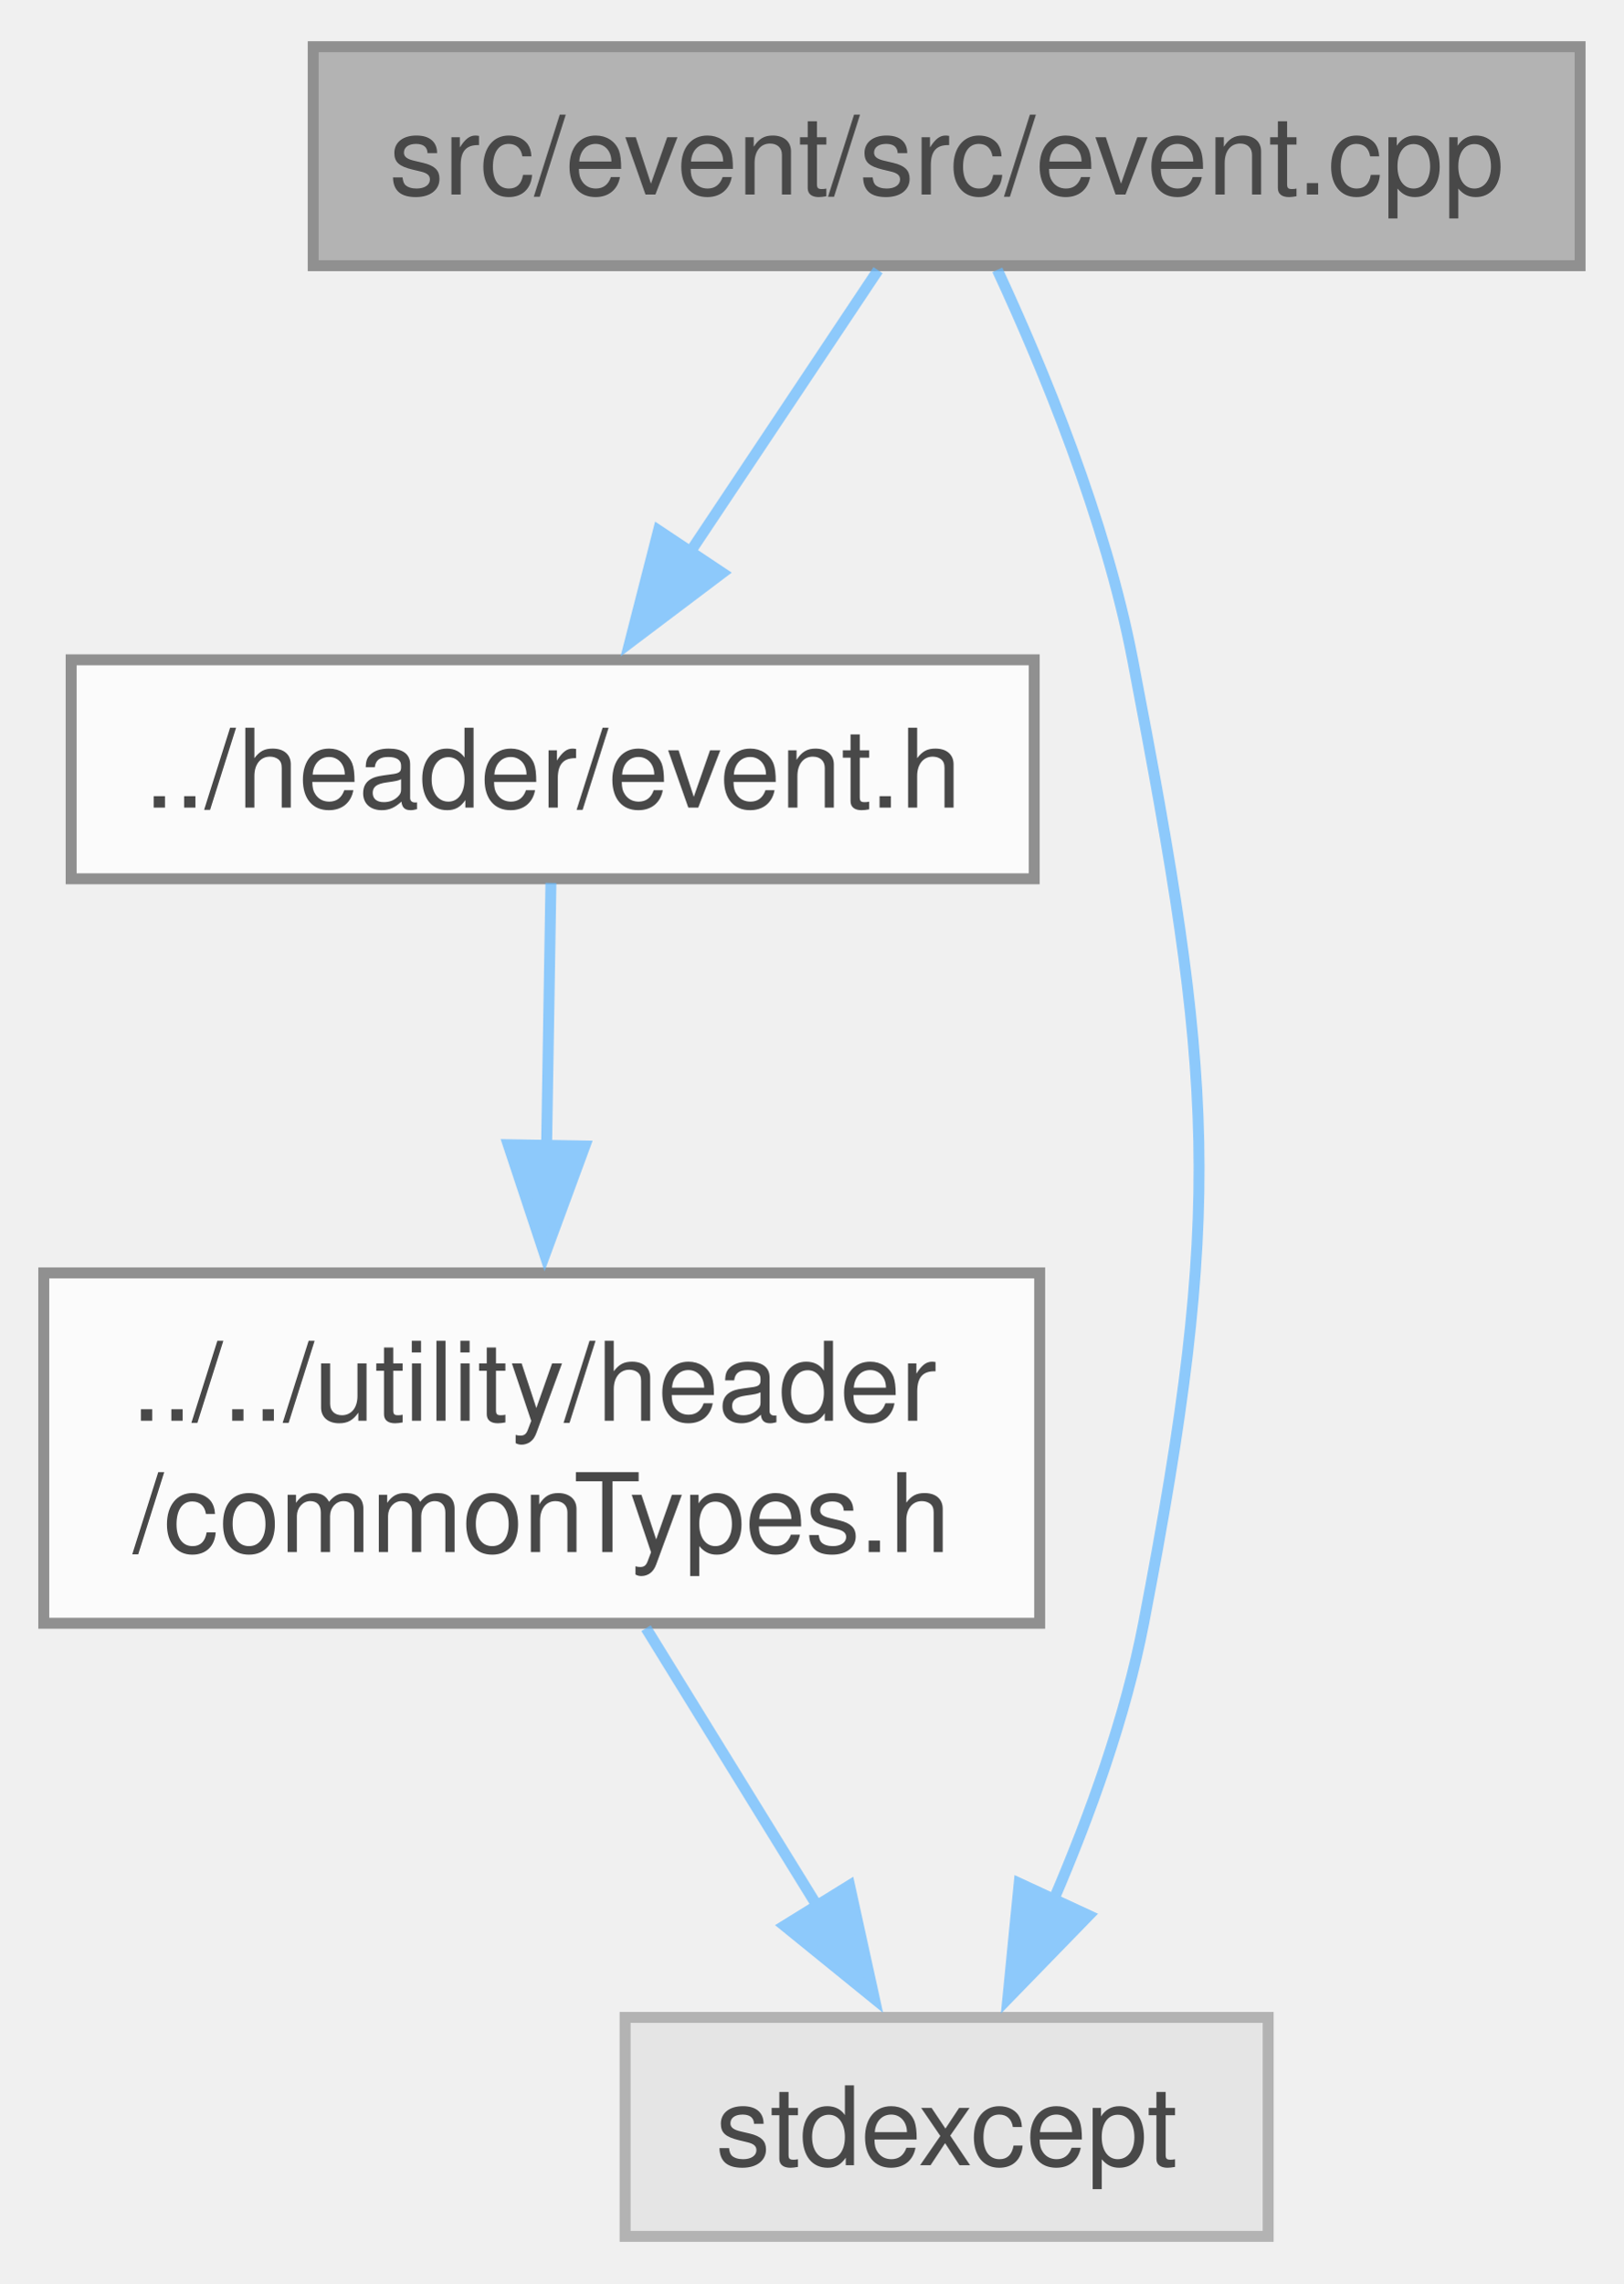
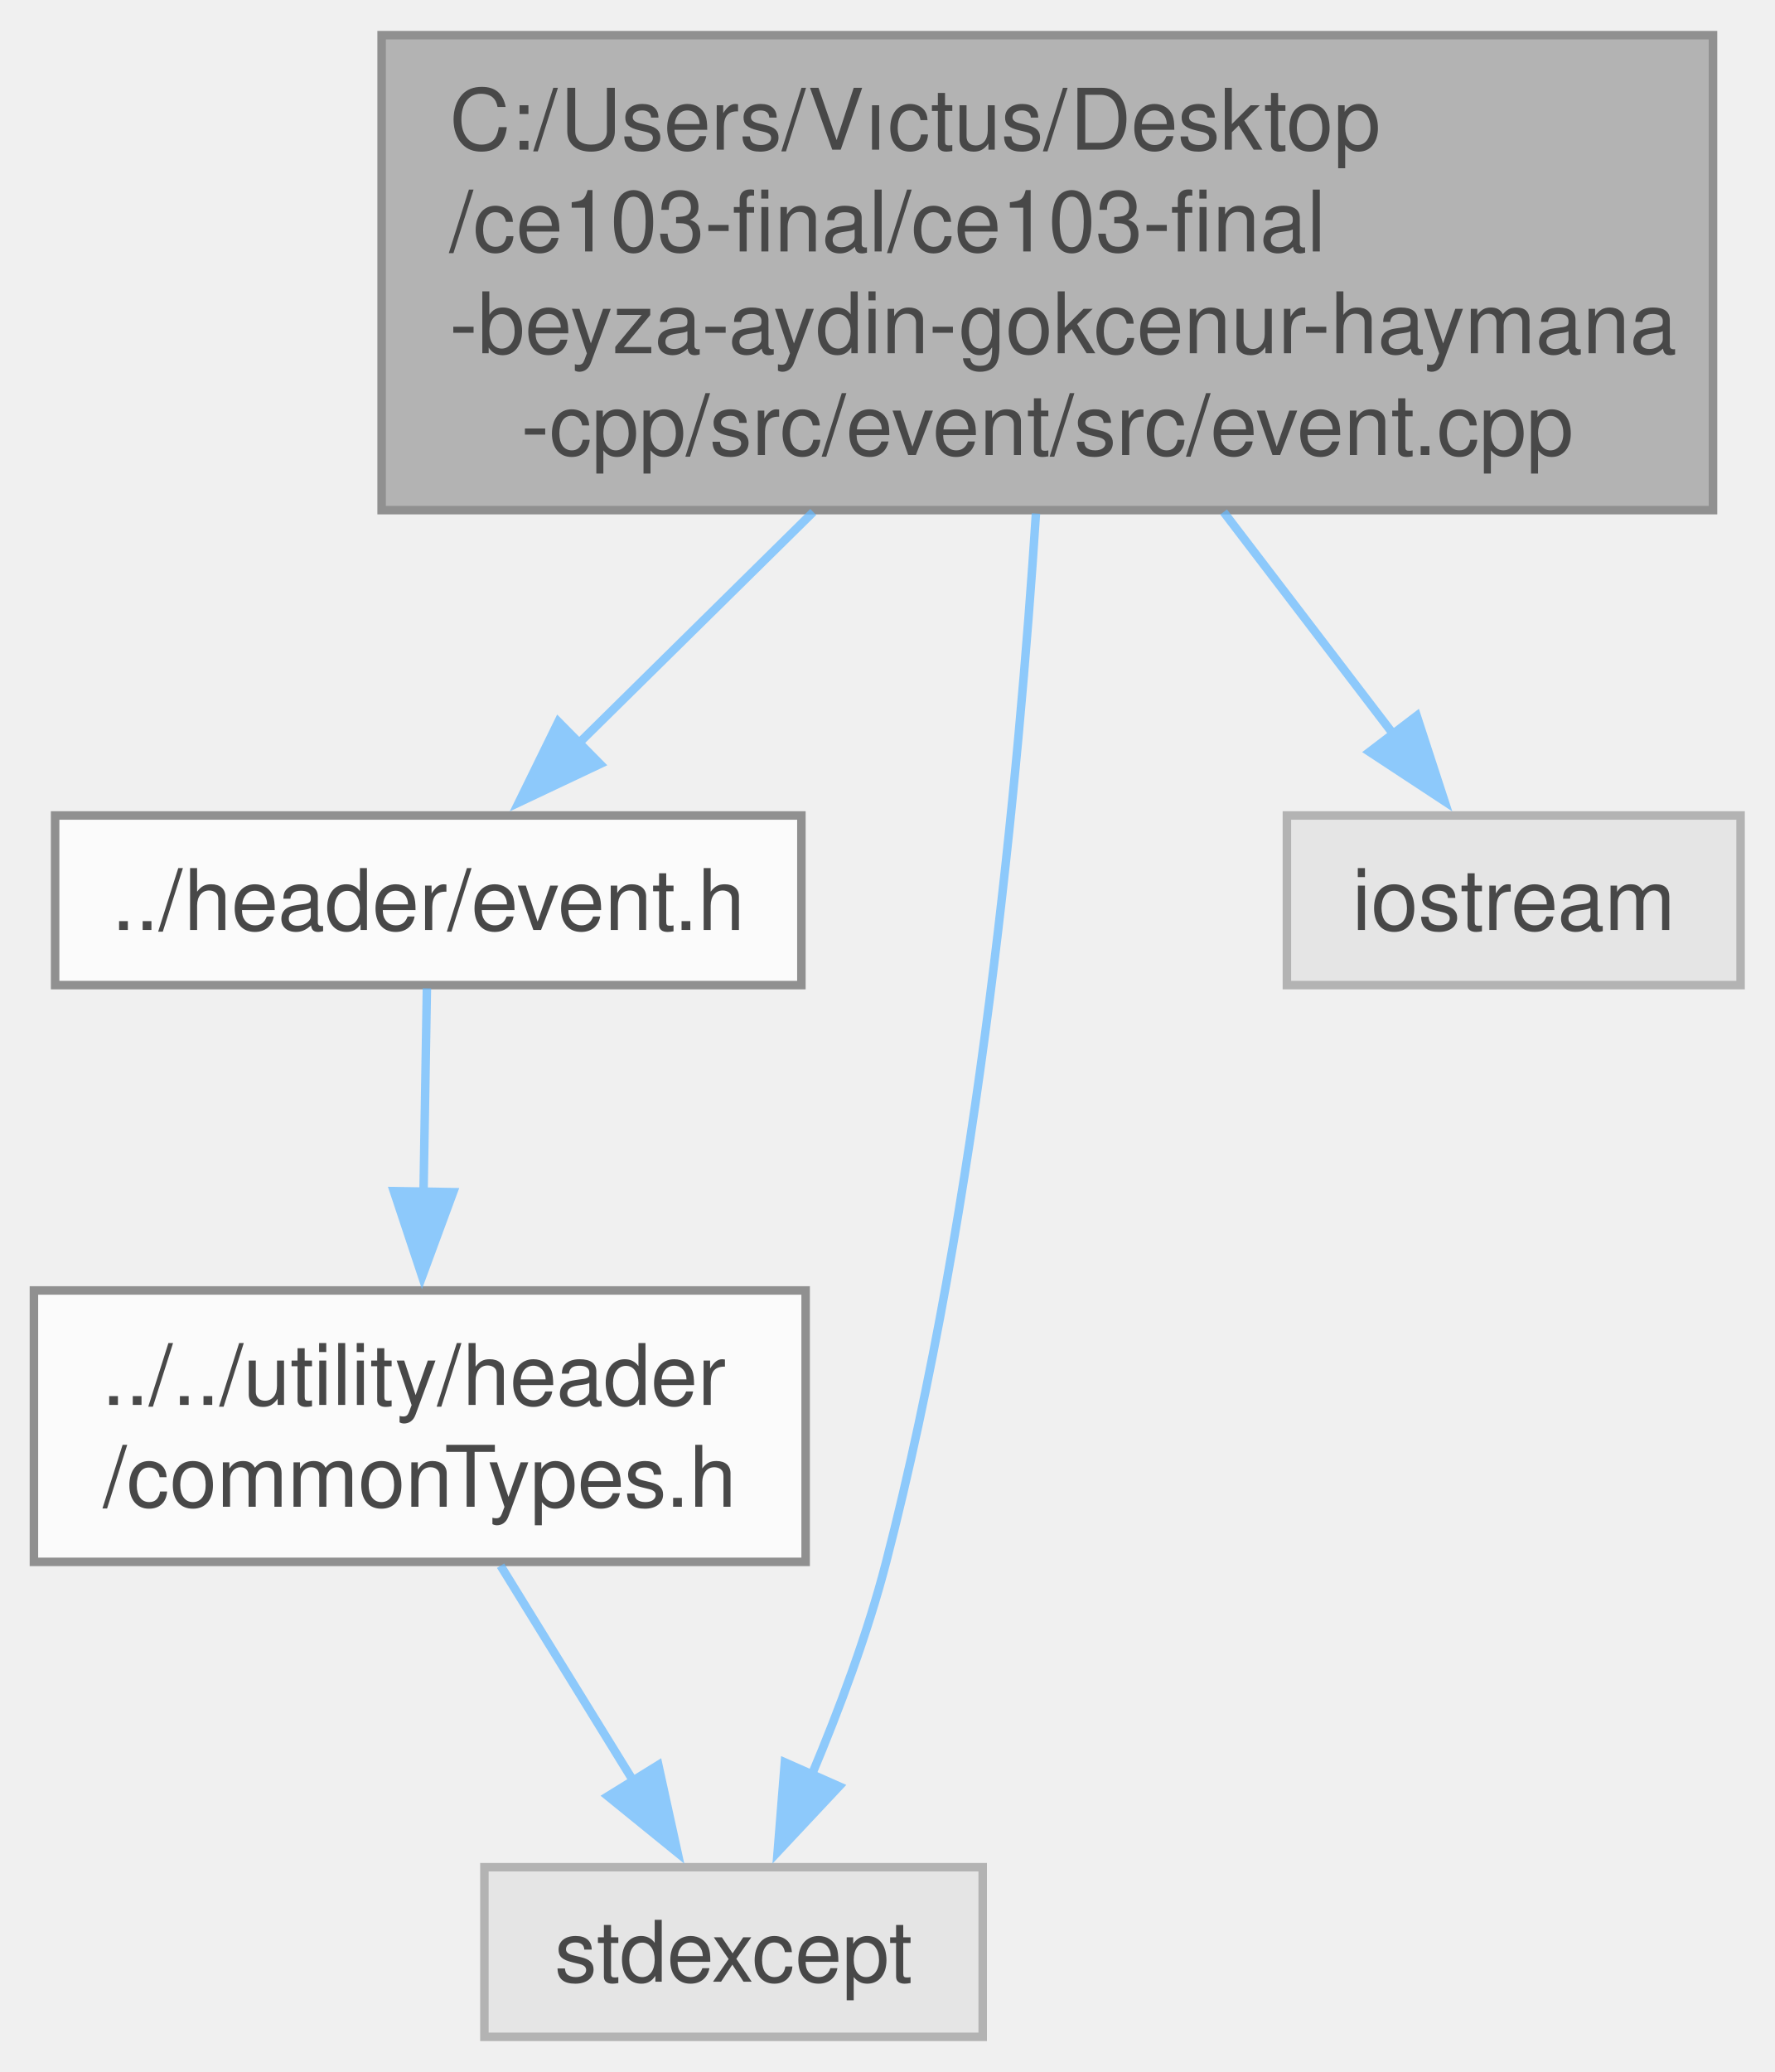
- <svg xmlns="http://www.w3.org/2000/svg" xmlns:xlink="http://www.w3.org/1999/xlink" width="148pt" height="208pt" viewBox="0.00 0.00 148.38 208.00">
+ <svg xmlns="http://www.w3.org/2000/svg" xmlns:xlink="http://www.w3.org/1999/xlink" width="209pt" height="244pt" viewBox="0.00 0.00 209.25 244.00">
  <svg id="main" version="1.1" xml:space="preserve">
    <style type="text/css">
.node, .edge {opacity: 0.7;}
.node.selected, .edge.selected {opacity: 1;}
.edge:hover path { stroke: red; }
.edge:hover polygon { stroke: red; fill: red; }
</style>
    <svg id="graph" class="graph">
-       <g id="graph0" class="graph" transform="scale(1 1) rotate(0) translate(4 204)">
+       <g id="graph0" class="graph" transform="scale(1 1) rotate(0) translate(4 240)">
        <g id="Node000001" class="node">
          <g id="a_Node000001">
            <a xlink:title=" ">
-               <polygon fill="#999999" stroke="#666666" points="140.38,-200 24.62,-200 24.62,-180 140.38,-180 140.38,-200" />
-               <text text-anchor="middle" x="82.5" y="-186.5" font-family="Helvetica,sans-Serif" font-size="10.00">src/event/src/event.cpp</text>
+               <polygon fill="#999999" stroke="#666666" points="198,-236 41,-236 41,-180 198,-180 198,-236" />
+               <text text-anchor="start" x="49" y="-222.5" font-family="Helvetica,sans-Serif" font-size="10.00">C:/Users/Vıctus/Desktop</text>
+               <text text-anchor="start" x="49" y="-210.5" font-family="Helvetica,sans-Serif" font-size="10.00">/ce103-final/ce103-final</text>
+               <text text-anchor="start" x="49" y="-198.5" font-family="Helvetica,sans-Serif" font-size="10.00">-beyza-aydin-gokcenur-haymana</text>
+               <text text-anchor="middle" x="119.5" y="-186.5" font-family="Helvetica,sans-Serif" font-size="10.00">-cpp/src/event/src/event.cpp</text>
            </a>
          </g>
        </g>
        <g id="Node000002" class="node">
          <g id="a_Node000002">
            <a xlink:href="event_8h.html" target="_top" xlink:title="Provides functions for math. utilities.">
              <polygon fill="white" stroke="#666666" points="90.5,-144 2.5,-144 2.5,-124 90.5,-124 90.5,-144" />
              <text text-anchor="middle" x="46.5" y="-130.5" font-family="Helvetica,sans-Serif" font-size="10.00">../header/event.h</text>
            </a>
          </g>
        </g>
        <g id="edge1_Node000001_Node000002" class="edge">
          <g id="a_edge1_Node000001_Node000002">
            <a xlink:title=" ">
-               <path fill="none" stroke="#63b8ff" d="M76.23,-179.59C71.48,-172.47 64.8,-162.45 58.98,-153.72" />
-               <polygon fill="#63b8ff" stroke="#63b8ff" points="62,-151.94 53.54,-145.56 56.17,-155.82 62,-151.94" />
+               <path fill="none" stroke="#63b8ff" d="M91.9,-179.78C82.65,-170.66 72.59,-160.73 64.29,-152.55" />
+               <polygon fill="#63b8ff" stroke="#63b8ff" points="66.76,-150.07 57.18,-145.54 61.84,-155.05 66.76,-150.07" />
            </a>
          </g>
        </g>
        <g id="Node000004" class="node">
          <g id="a_Node000004">
            <a xlink:title=" ">
              <polygon fill="#e0e0e0" stroke="#999999" points="111.88,-20 53.12,-20 53.12,0 111.88,0 111.88,-20" />
              <text text-anchor="middle" x="82.5" y="-6.5" font-family="Helvetica,sans-Serif" font-size="10.00">stdexcept</text>
            </a>
          </g>
        </g>
        <g id="edge4_Node000001_Node000004" class="edge">
          <g id="a_edge4_Node000001_Node000004">
            <a xlink:title=" ">
-               <path fill="none" stroke="#63b8ff" d="M87.13,-179.62C91.27,-170.71 97.05,-156.79 99.5,-144 106.87,-105.59 107.9,-94.41 100.5,-56 98.85,-47.44 95.59,-38.44 92.29,-30.76" />
-               <polygon fill="#63b8ff" stroke="#63b8ff" points="95.48,-29.31 88.09,-21.71 89.13,-32.25 95.48,-29.31" />
+               <path fill="none" stroke="#63b8ff" d="M118.16,-179.6C116.17,-149.04 111.44,-98.34 100.5,-56 98.32,-47.56 94.96,-38.58 91.72,-30.88" />
+               <polygon fill="#63b8ff" stroke="#63b8ff" points="94.95,-29.53 87.7,-21.8 88.55,-32.36 94.95,-29.53" />
+             </a>
+           </g>
+         </g>
+         <g id="Node000005" class="node">
+           <g id="a_Node000005">
+             <a xlink:title=" ">
+               <polygon fill="#e0e0e0" stroke="#999999" points="201.25,-144 147.75,-144 147.75,-124 201.25,-124 201.25,-144" />
+               <text text-anchor="middle" x="174.5" y="-130.5" font-family="Helvetica,sans-Serif" font-size="10.00">iostream</text>
+             </a>
+           </g>
+         </g>
+         <g id="edge5_Node000001_Node000005" class="edge">
+           <g id="a_edge5_Node000001_Node000005">
+             <a xlink:title=" ">
+               <path fill="none" stroke="#63b8ff" d="M140.29,-179.78C146.97,-171.04 154.2,-161.57 160.29,-153.6" />
+               <polygon fill="#63b8ff" stroke="#63b8ff" points="163.06,-155.75 166.34,-145.68 157.49,-151.5 163.06,-155.75" />
            </a>
          </g>
        </g>
        <g id="Node000003" class="node">
          <g id="a_Node000003">
            <a xlink:href="common_types_8h.html" target="_top" xlink:title="Provides cross-platform type definitions.">
              <polygon fill="white" stroke="#666666" points="91,-88 0,-88 0,-56 91,-56 91,-88" />
              <text text-anchor="start" x="8" y="-74.5" font-family="Helvetica,sans-Serif" font-size="10.00">../../utility/header</text>
              <text text-anchor="middle" x="45.5" y="-62.5" font-family="Helvetica,sans-Serif" font-size="10.00">/commonTypes.h</text>
            </a>
          </g>
        </g>
        <g id="edge2_Node000002_Node000003" class="edge">
          <g id="a_edge2_Node000002_Node000003">
            <a xlink:title=" ">
              <path fill="none" stroke="#63b8ff" d="M46.34,-123.62C46.23,-117.1 46.08,-108.05 45.94,-99.4" />
              <polygon fill="#63b8ff" stroke="#63b8ff" points="49.44,-99.59 45.78,-89.65 42.44,-99.71 49.44,-99.59" />
            </a>
          </g>
        </g>
        <g id="edge3_Node000003_Node000004" class="edge">
          <g id="a_edge3_Node000003_Node000004">
            <a xlink:title=" ">
              <path fill="none" stroke="#63b8ff" d="M55.03,-55.55C59.85,-47.74 65.73,-38.19 70.82,-29.94" />
              <polygon fill="#63b8ff" stroke="#63b8ff" points="73.63,-32.05 75.9,-21.7 67.68,-28.37 73.63,-32.05" />
            </a>
          </g>
        </g>
      </g>
    </svg>
  </svg>
  <style type="text/css">

[data-mouse-over-selected='false'] { opacity: 0.7; }
[data-mouse-over-selected='true']  { opacity: 1.0; }

</style>
</svg>
